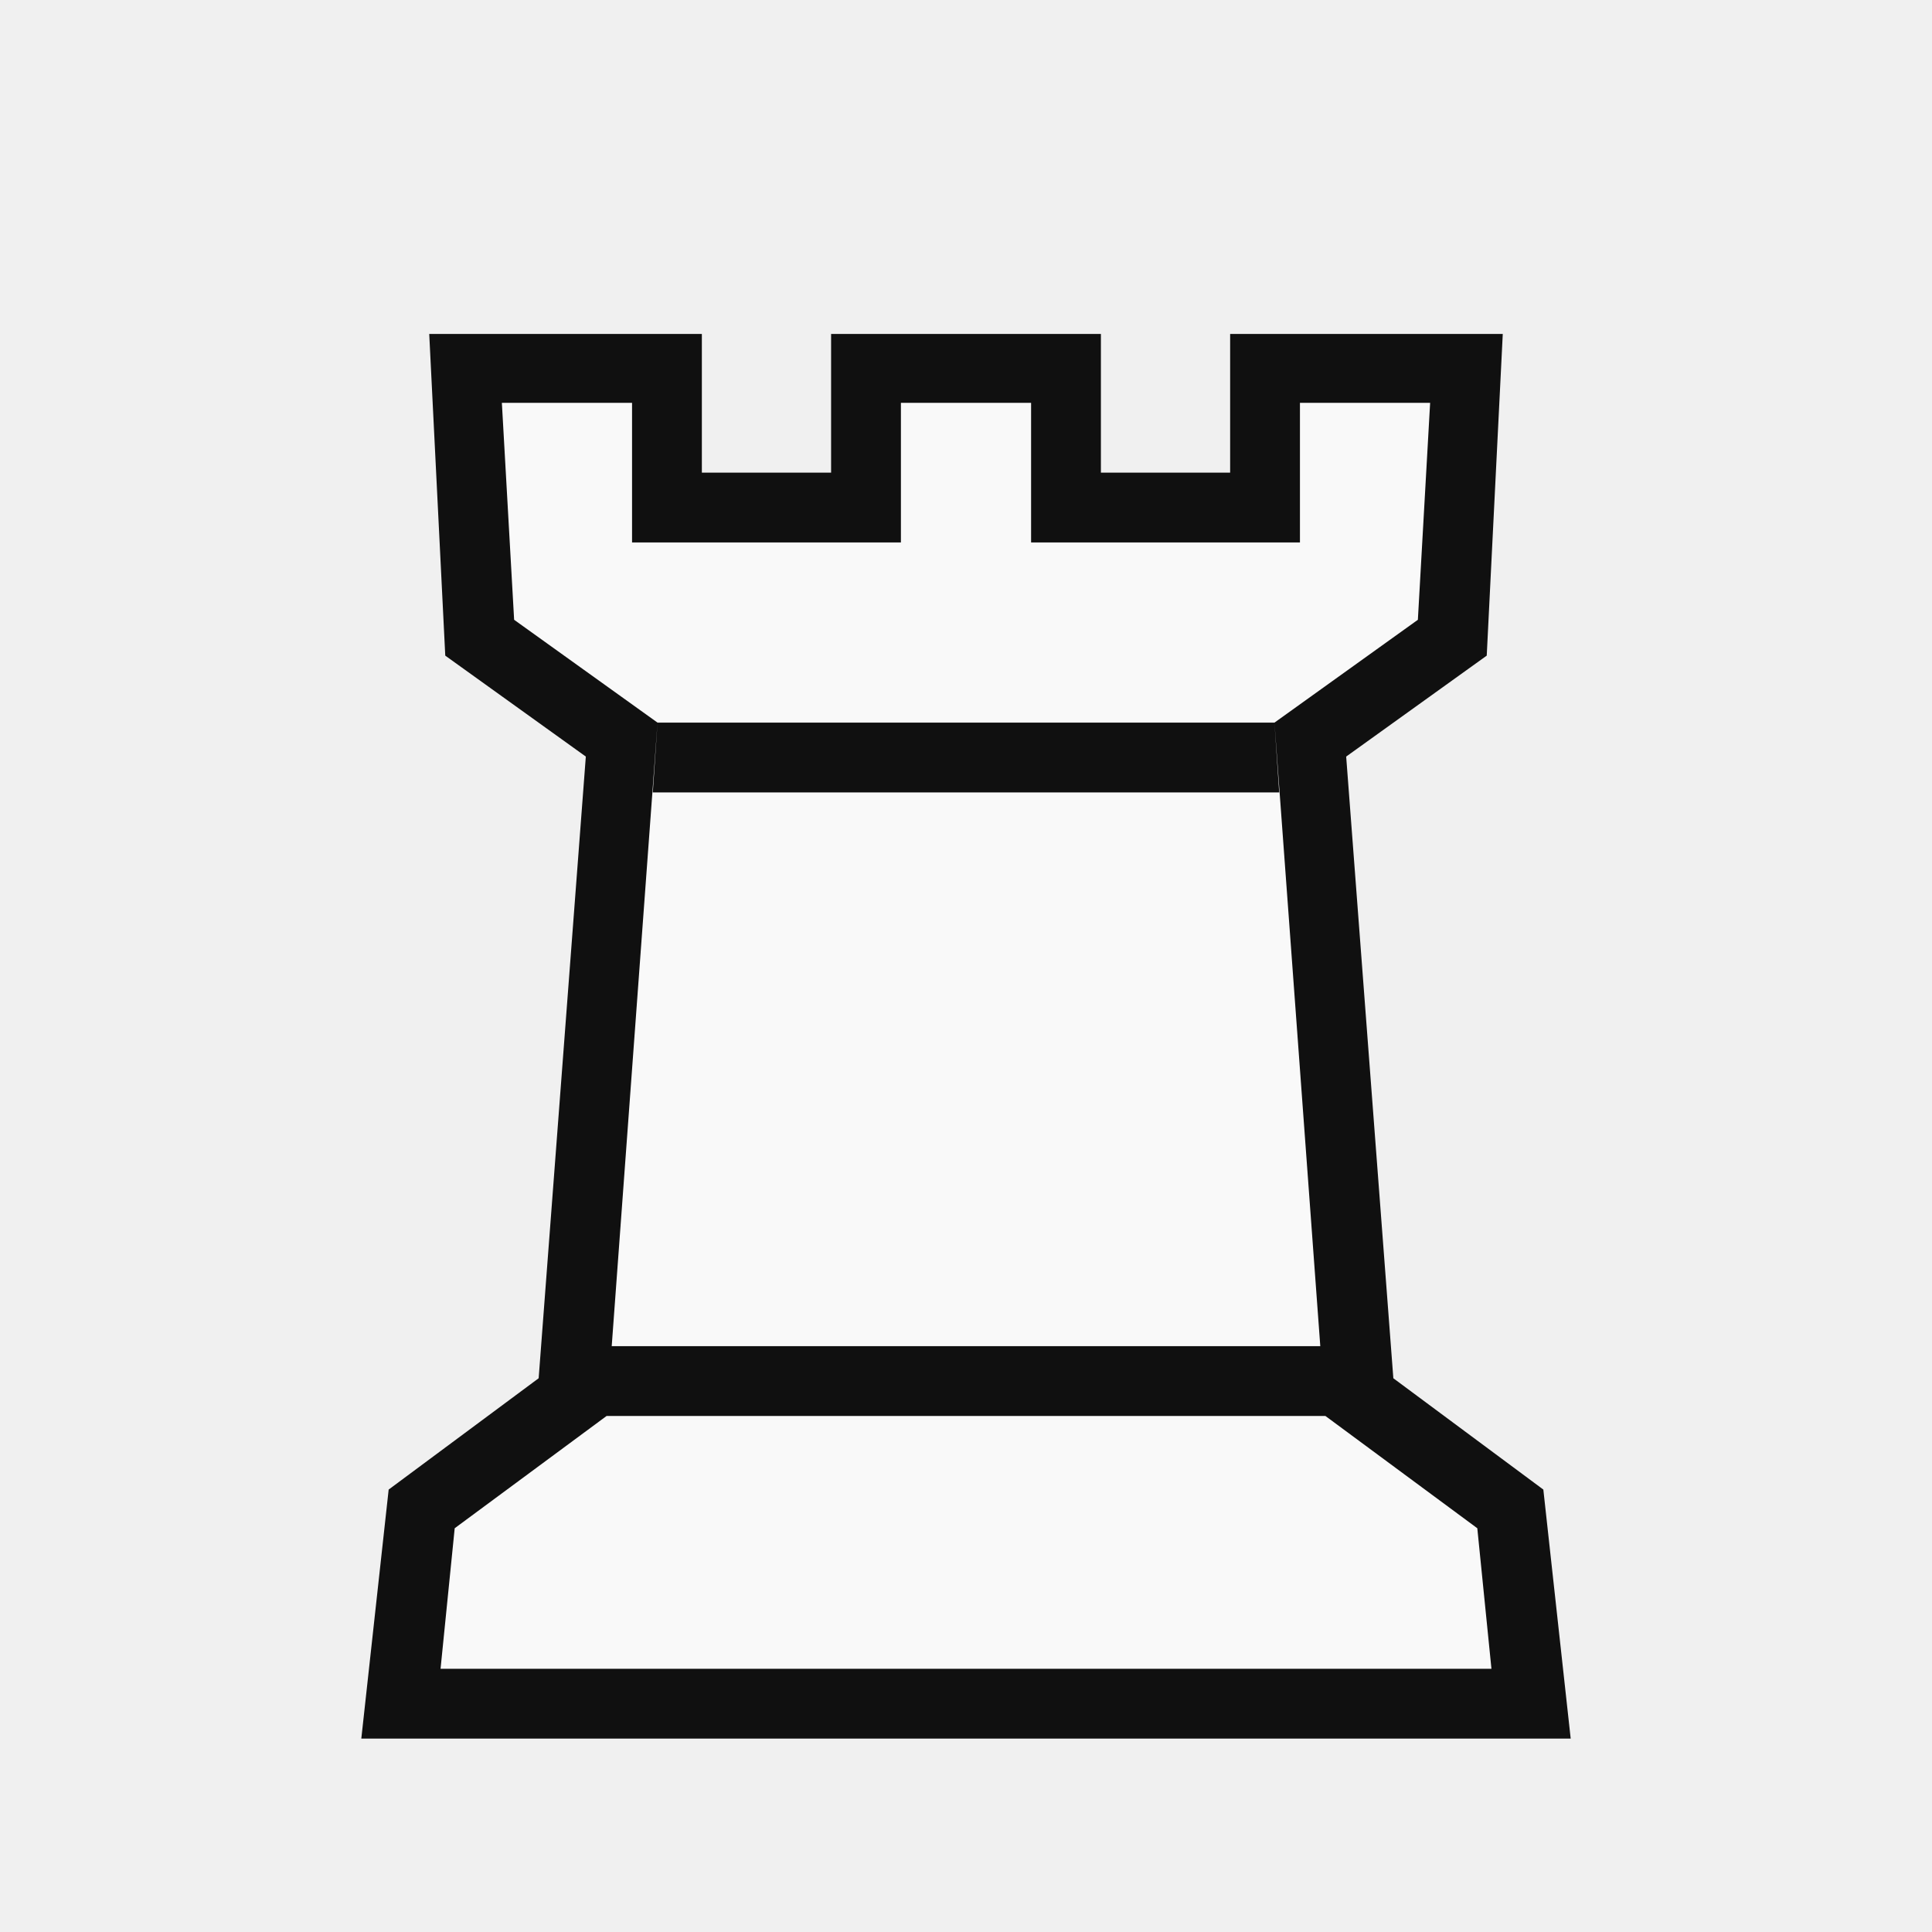
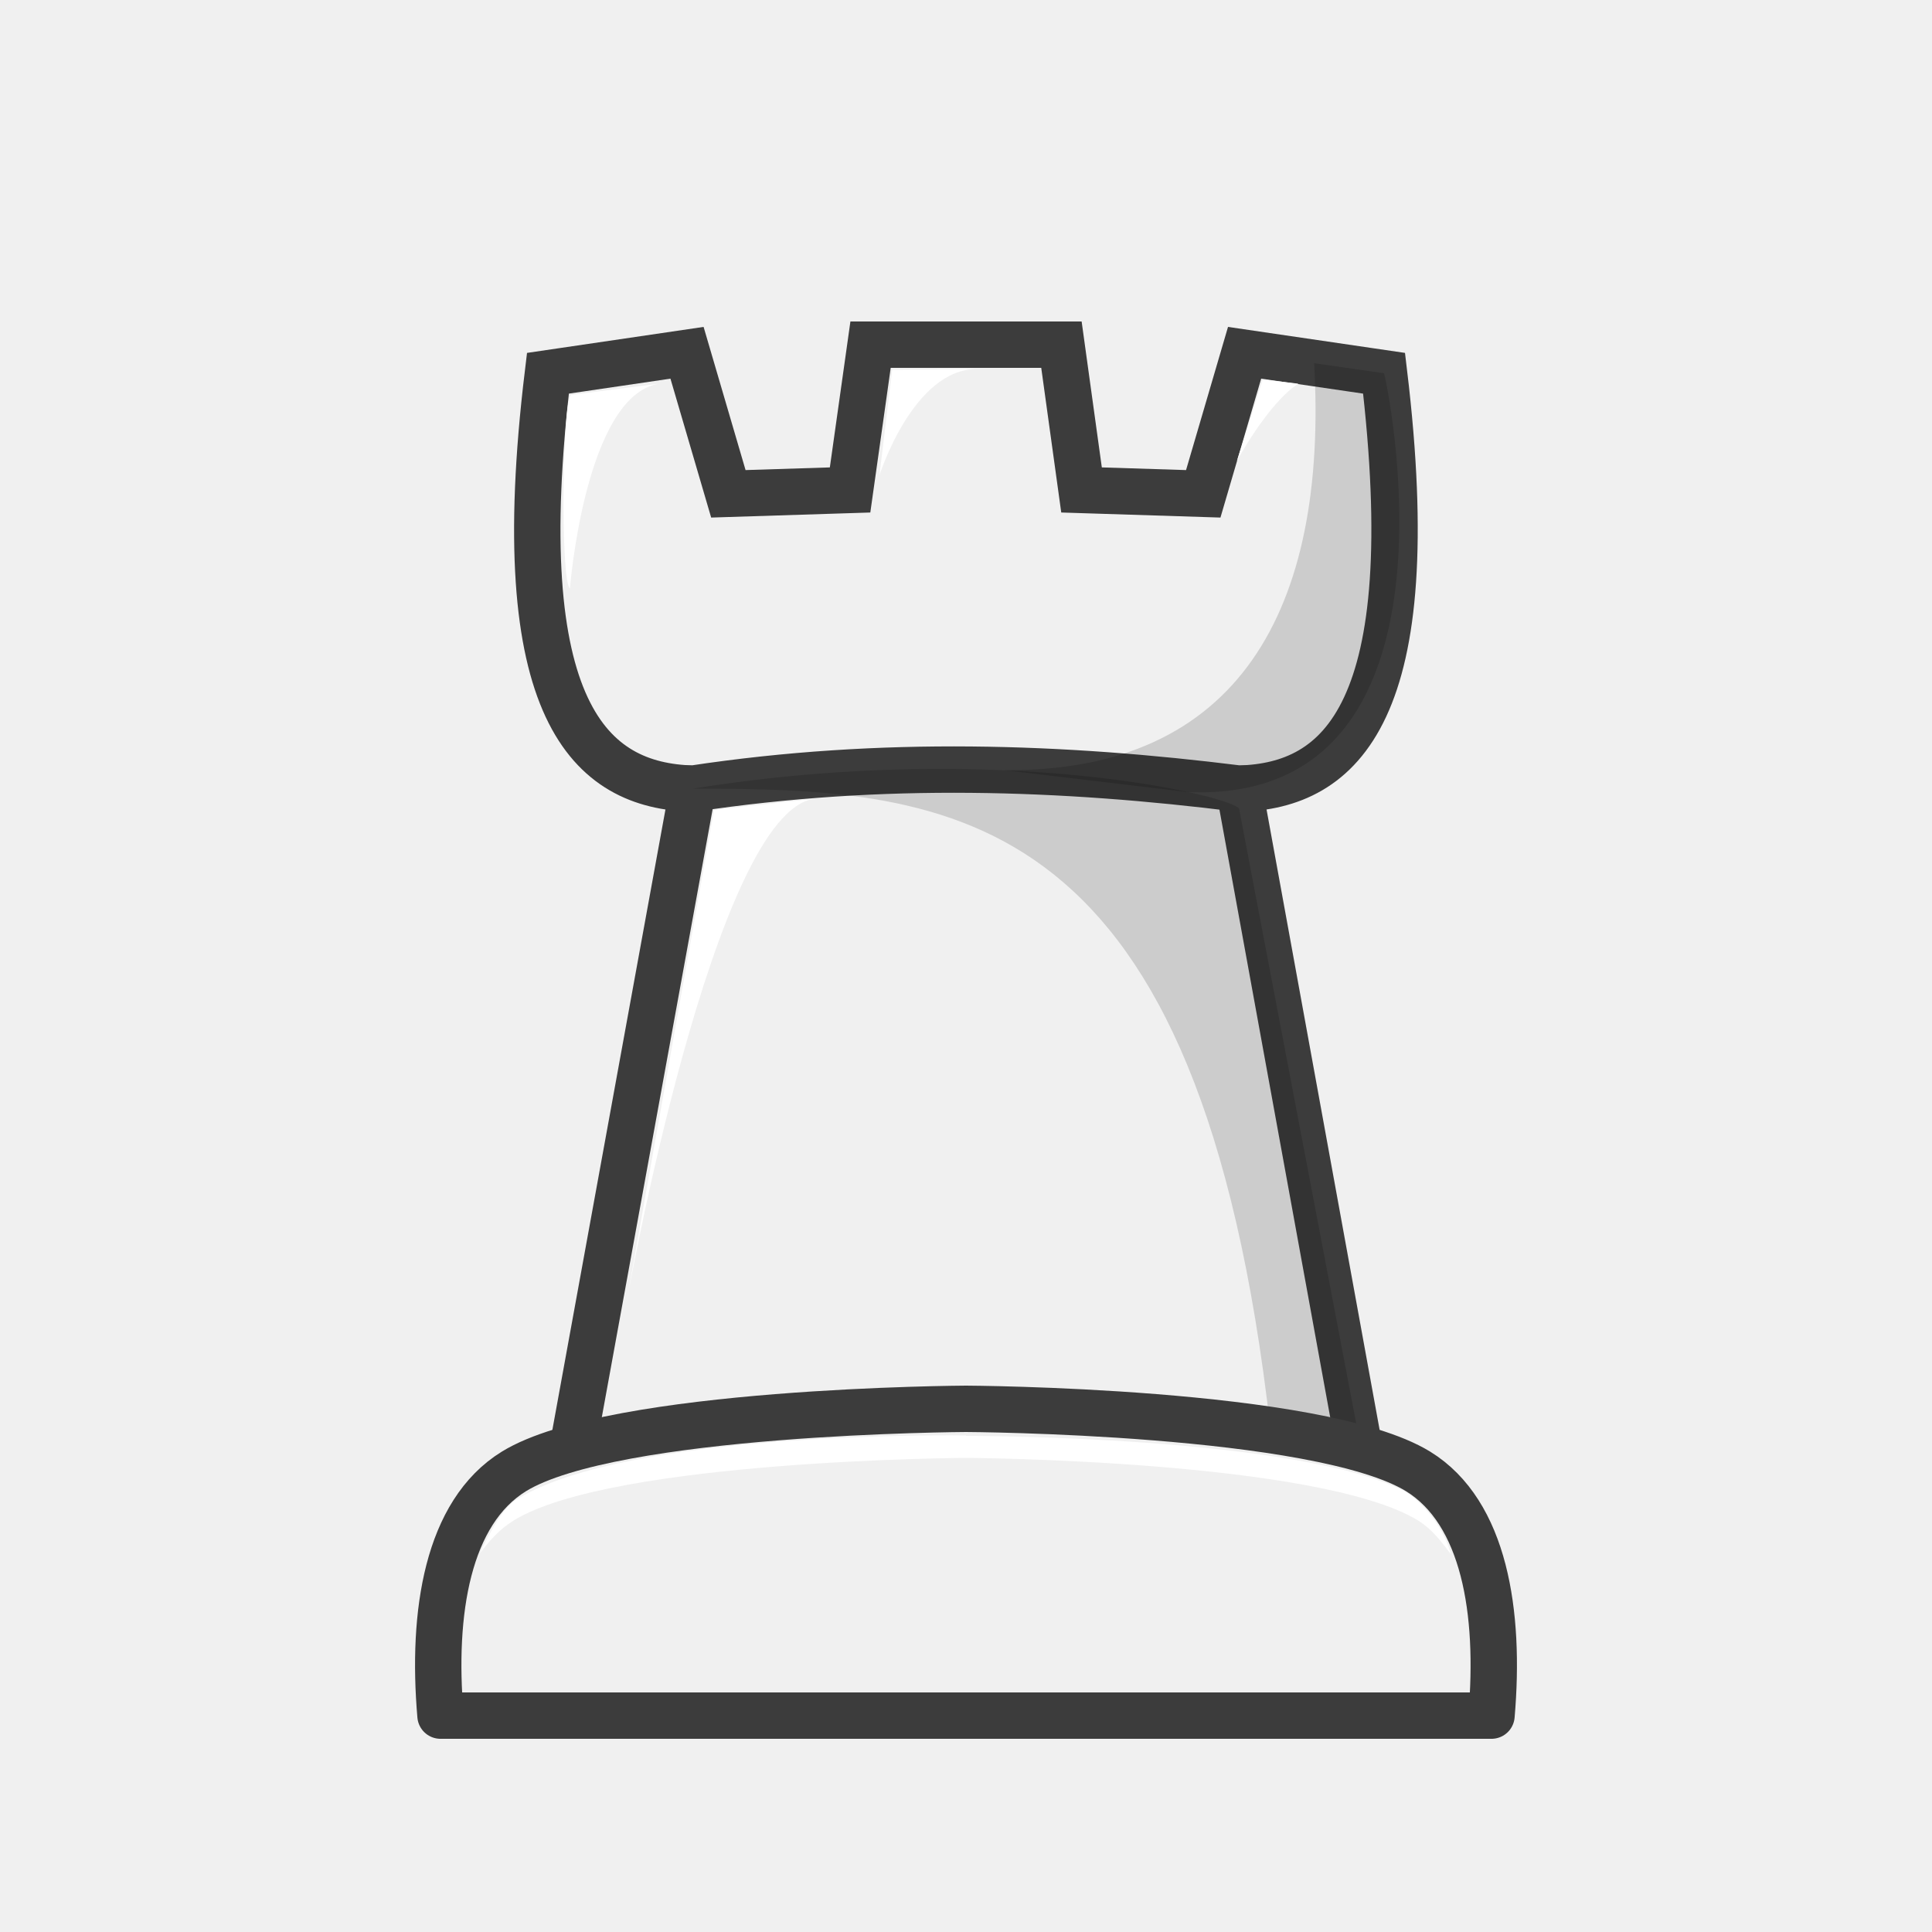
- <svg xmlns="http://www.w3.org/2000/svg" style="color-scheme:light only" viewBox="0 0 2048 2048">
-   <path fill="#f9f9f9" d="m435 1804 16-212 152-115 51-688-148-115-7-276 210-2 4 138 198 2 7-140 212-3 14 145 193-4 5-138h204l-7 285-145 106 42 693 172 124 19 207z" />
-   <path fill="#101010" d="M1024 1501H643l5-74h752l5 74zm0-661H692l5-74h654l5 74zm0 1003H383l29-264 159-118 50-659-149-107-17-341h289v147h137V354h286v147h137V354h289l-17 341-149 107 50 659 159 118 29 264zm0-74h557l-15-149-161-119-54-735 152-109 13-230h-138v148h-285V427H955v148H670V427H532l13 230 152 109-54 735-161 119-15 149z" />
+ <svg xmlns="http://www.w3.org/2000/svg" style="color-scheme:light only" fill-rule="evenodd" clip-rule="evenodd" image-rendering="optimizeQuality" shape-rendering="geometricPrecision" text-rendering="geometricPrecision" viewBox="0 0 50 50">
+   <path fill="#f0f0f0" stroke="#3c3c3c" stroke-width="1.2" d="M17.93 20.41c4.9-.74 9.58-.57 14.14 0M14.18 9.66c-1.06 8.77 1.1 10.68 3.75 10.75l-3.31 18.16h20.76l-3.31-18.16c2.64-.07 4.8-1.98 3.75-10.75l-3.61-.53-1.07 3.65-3.15-.1-.52-3.76h-4.94L22 12.68l-3.15.1-1.07-3.65z" />
+   <path d="M17.93 20.41c6.83 0 13.12.41 14.95 16.58l2.32.38-3.13-16.43c-.03-.3-6.09-1.82-14.14-.53" opacity=".15" />
+   <path fill="#fff" d="m14.78 10.22 2.27-.29c-1.91.32-2.3 5.3-2.3 5.3-.25-.18-.2-4.9.03-5.01m10.5-.67c-1.65 0-2.52 2.75-2.52 2.75l.33-2.73zm7.4.27.92.11c-.78.5-1.59 2-1.59 2zm-14.2 11.14 2.61-.29c-2.62.3-4.89 13.11-4.89 13.11z" />
+   <path d="M34.01 9.4c.36 6.36-1.95 10.6-8.04 10.53l4.78.57c7.52.3 5.1-10.8 5.07-10.84z" opacity=".15" />
+   <path fill="#f0f0f0" stroke="#3c3c3c" stroke-linejoin="round" stroke-width="1.2" d="M25 36.46s-9.13.04-11.7 1.62c-1.72 1.06-2.13 3.65-1.9 6.32h27.2c.23-2.67-.18-5.26-1.9-6.32C34.12 36.5 25 36.46 25 36.46z" />
+   <path fill="#fff" d="M25 37.15S16.29 37 13.38 38.8c-.37.23-.7.84-.96 1.4.26-.34.5-.62.89-.86C15.87 37.78 25 37.73 25 37.73s9.13.05 11.7 1.62c.38.24.58.53.85.87a3 3 0 0 0-1.15-1.6C33.65 37.15 25 37.16 25 37.16z" />
</svg>
